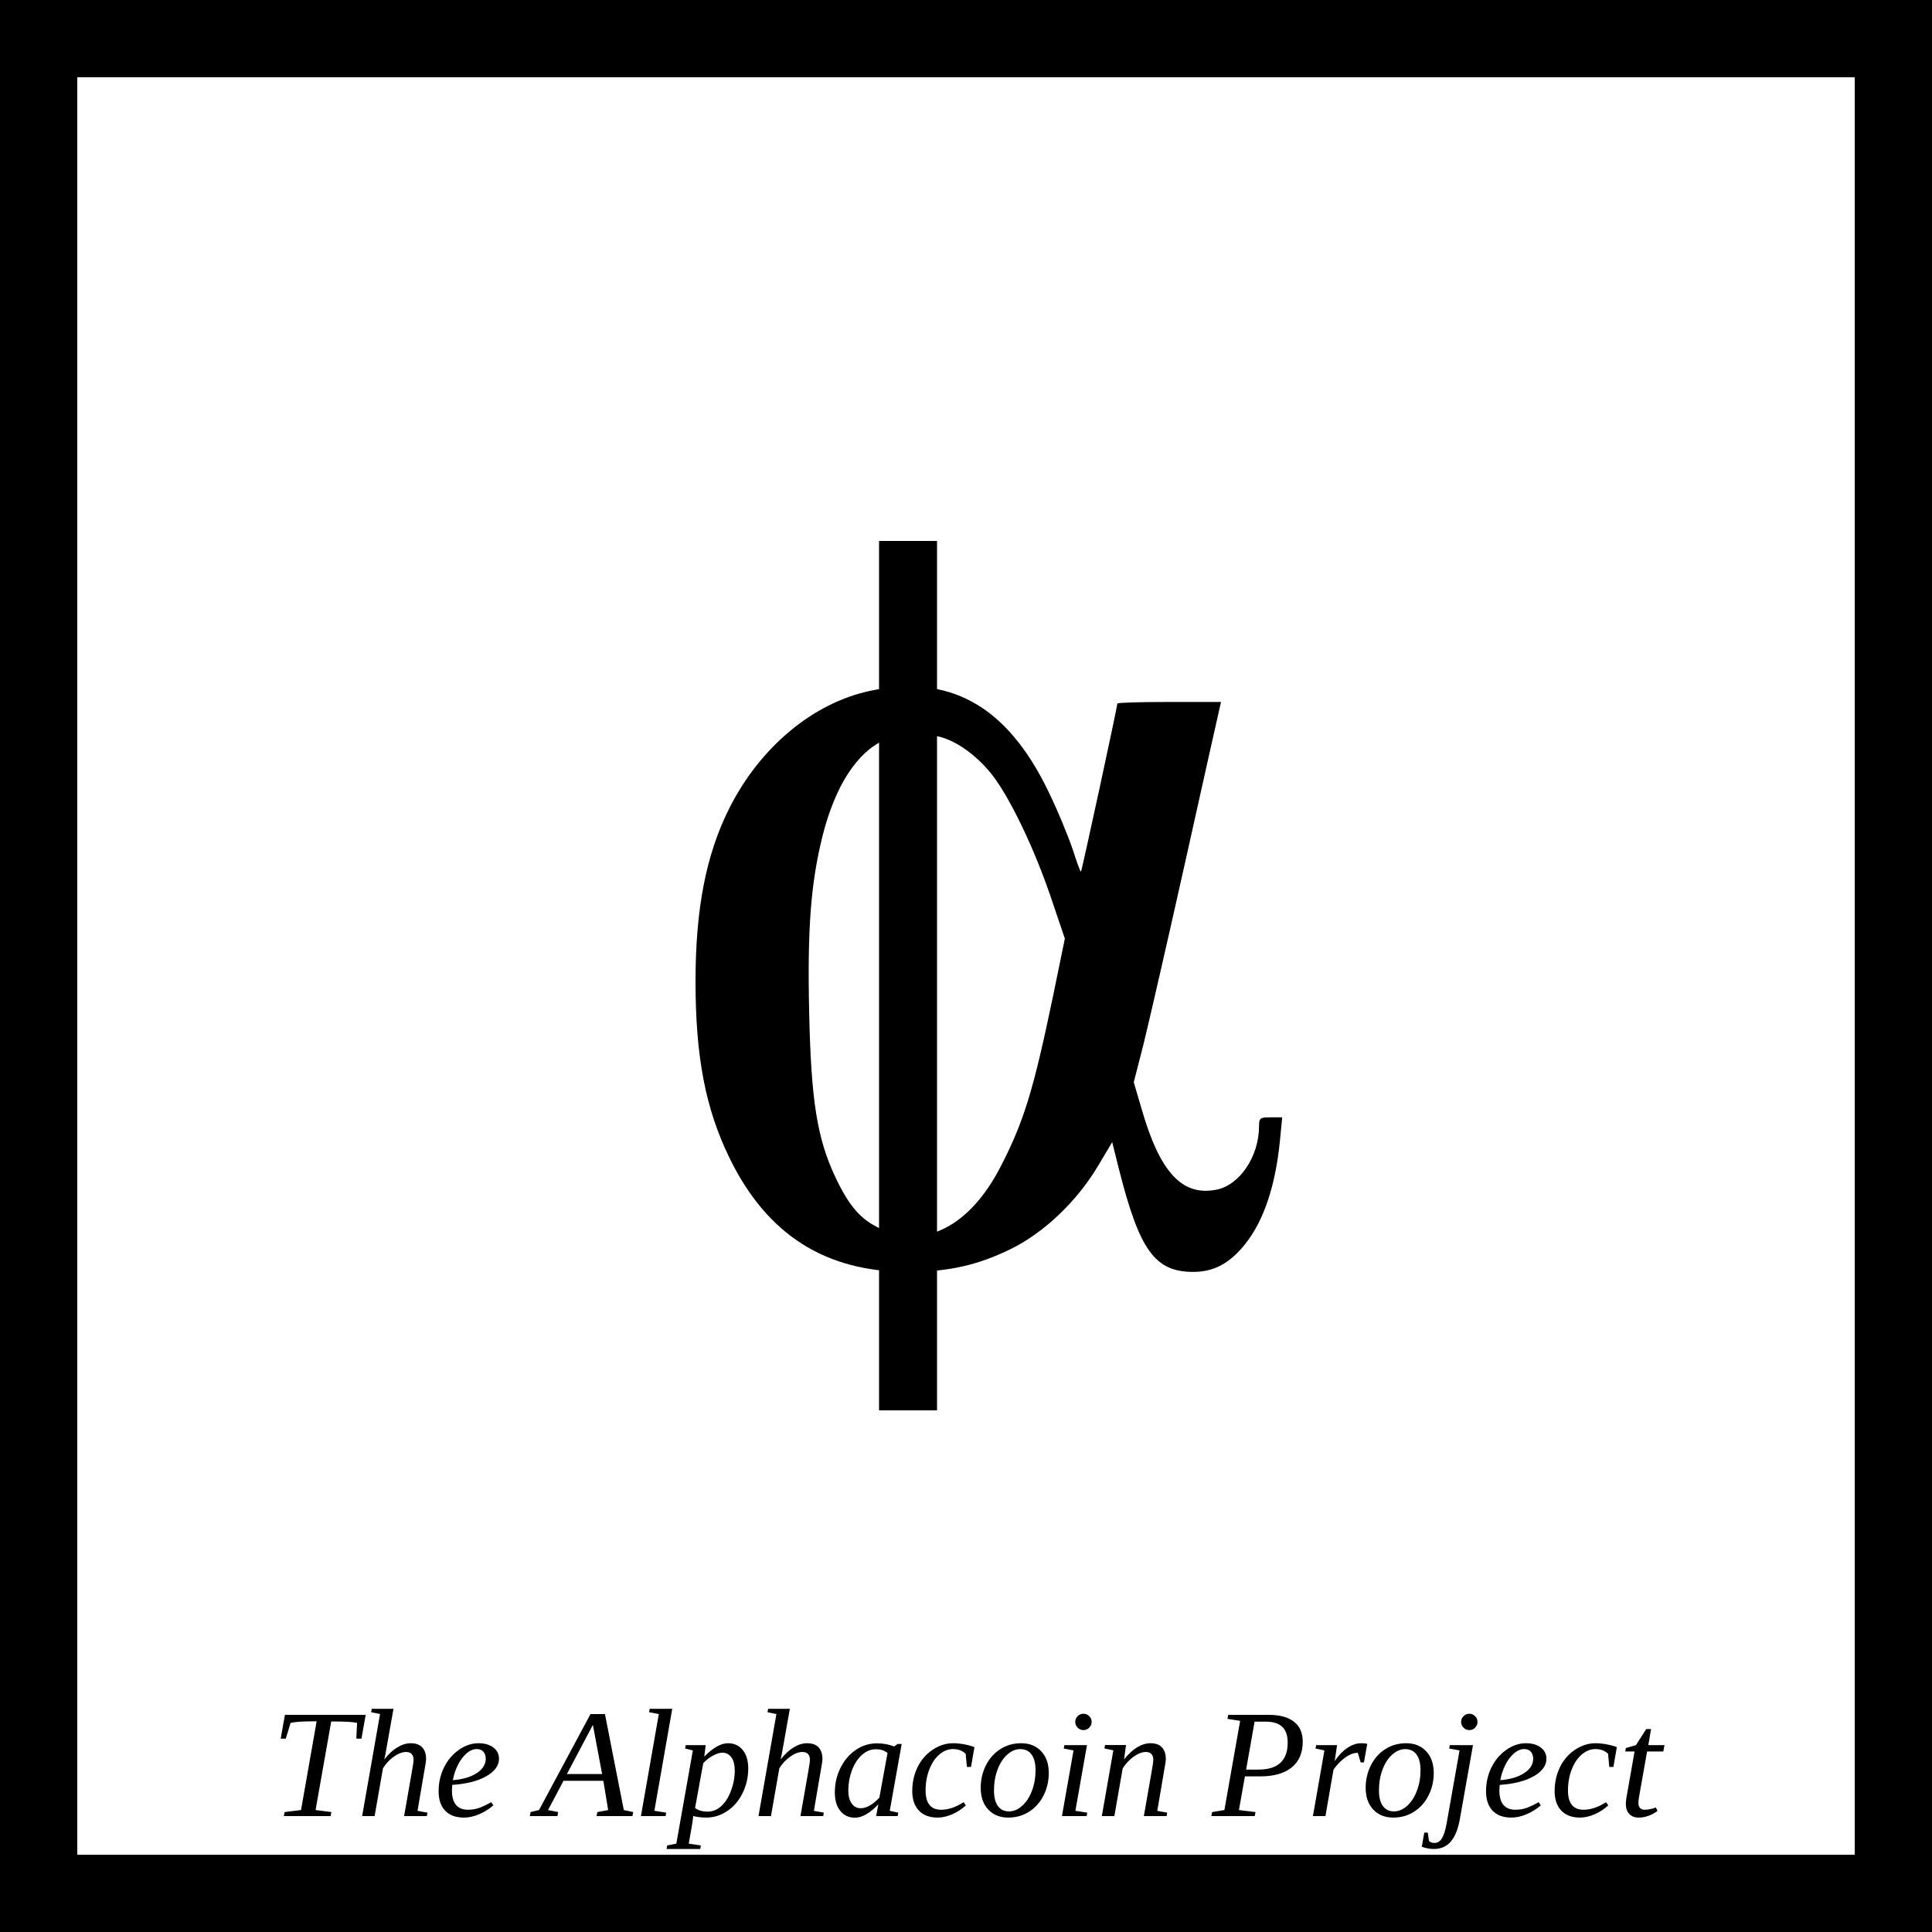
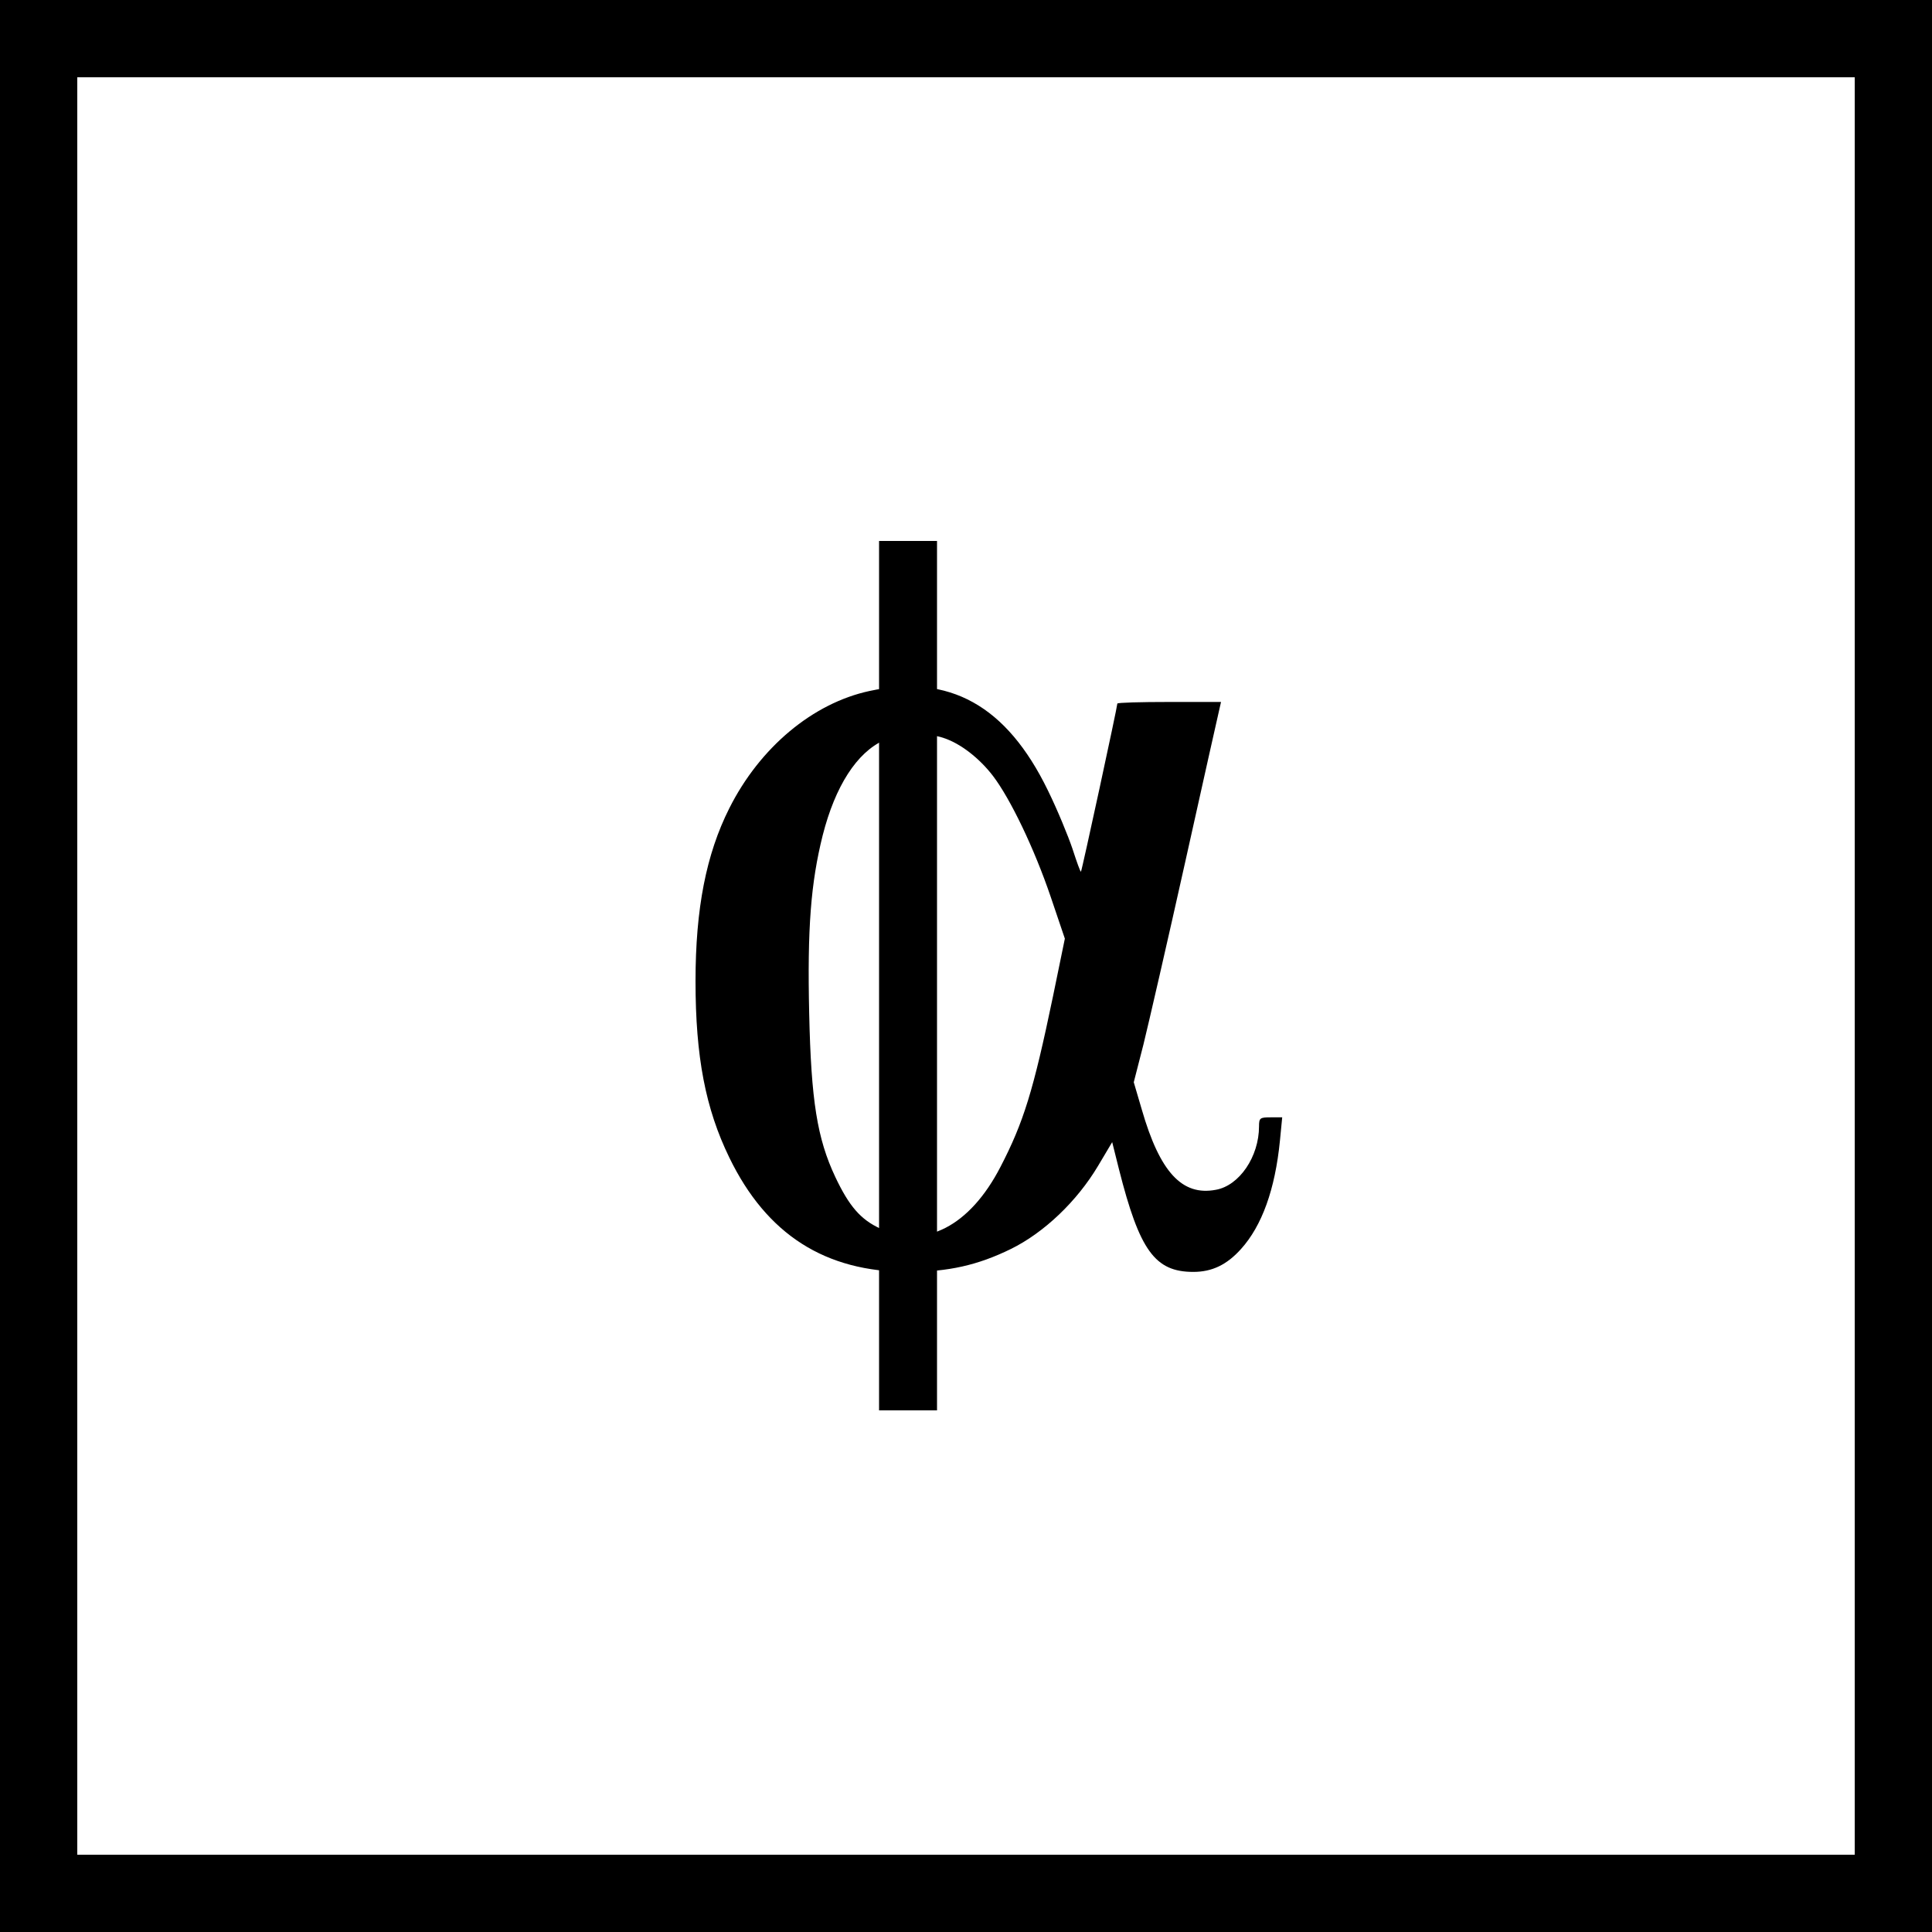
<svg xmlns="http://www.w3.org/2000/svg" width="120" height="120" viewBox="0 0 600 600">
  <rect x="12" y="12" width="576" height="576" fill="white" stroke="black" stroke-width="24" />
  <g transform="translate(0, 600) scale(0.1, -0.1)">
    <path d="M2700 3854 c-176 -38 -340 -175 -435 -364 -72 -143 -105 -312 -105 -537 0 -235 31 -396 105 -548 116 -239 298 -355 555 -355 125 0 217 21 319 71 104 51 206 149 271 258 l44 74 21 -84 c64 -253 112 -319 231 -319 58 0 104 22 148 71 65 72 106 185 121 337 l7 72 -36 0 c-33 0 -36 -2 -36 -28 0 -94 -61 -184 -134 -197 -105 -20 -174 55 -230 249 l-25 85 30 117 c16 65 75 321 130 568 55 248 103 461 106 474 l5 22 -161 0 c-89 0 -161 -2 -161 -5 0 -10 -110 -519 -113 -522 -2 -1 -13 30 -26 70 -13 39 -47 122 -77 183 -128 263 -306 362 -554 308z m231 -146 c52 -17 111 -63 153 -118 54 -71 128 -225 179 -375 l44 -130 -37 -180 c-61 -293 -91 -390 -163 -529 -95 -184 -235 -256 -372 -192 -62 28 -98 70 -141 161 -56 119 -75 236 -81 508 -6 264 5 405 42 553 39 153 106 257 190 295 46 21 135 25 186 7z" fill="black" />
  </g>
  <line x1="282" y1="168" x2="282" y2="438" stroke="black" stroke-width="18" />
-   <text x="300" y="564" text-anchor="middle" font-size="48" font-family="Times New Roman, Georgia, serif" font-style="italic" fill="black">
-     The Alphacoin Project
-   </text>
</svg>
